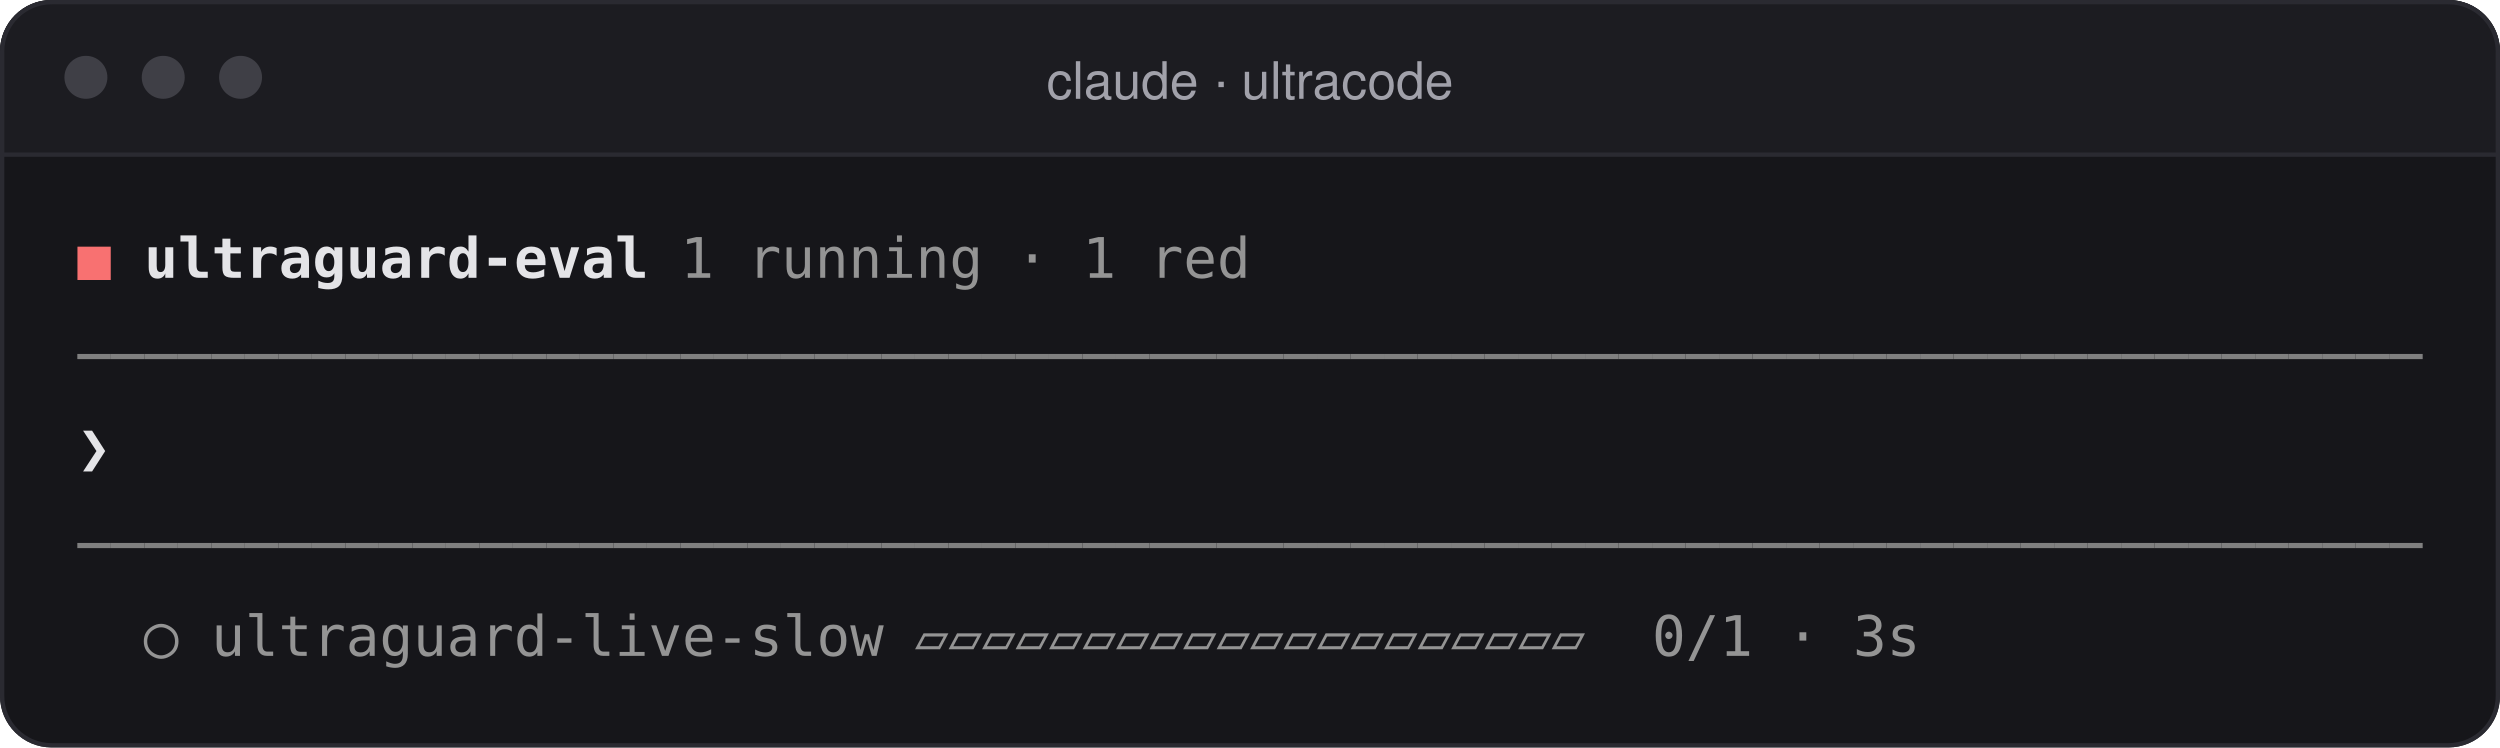
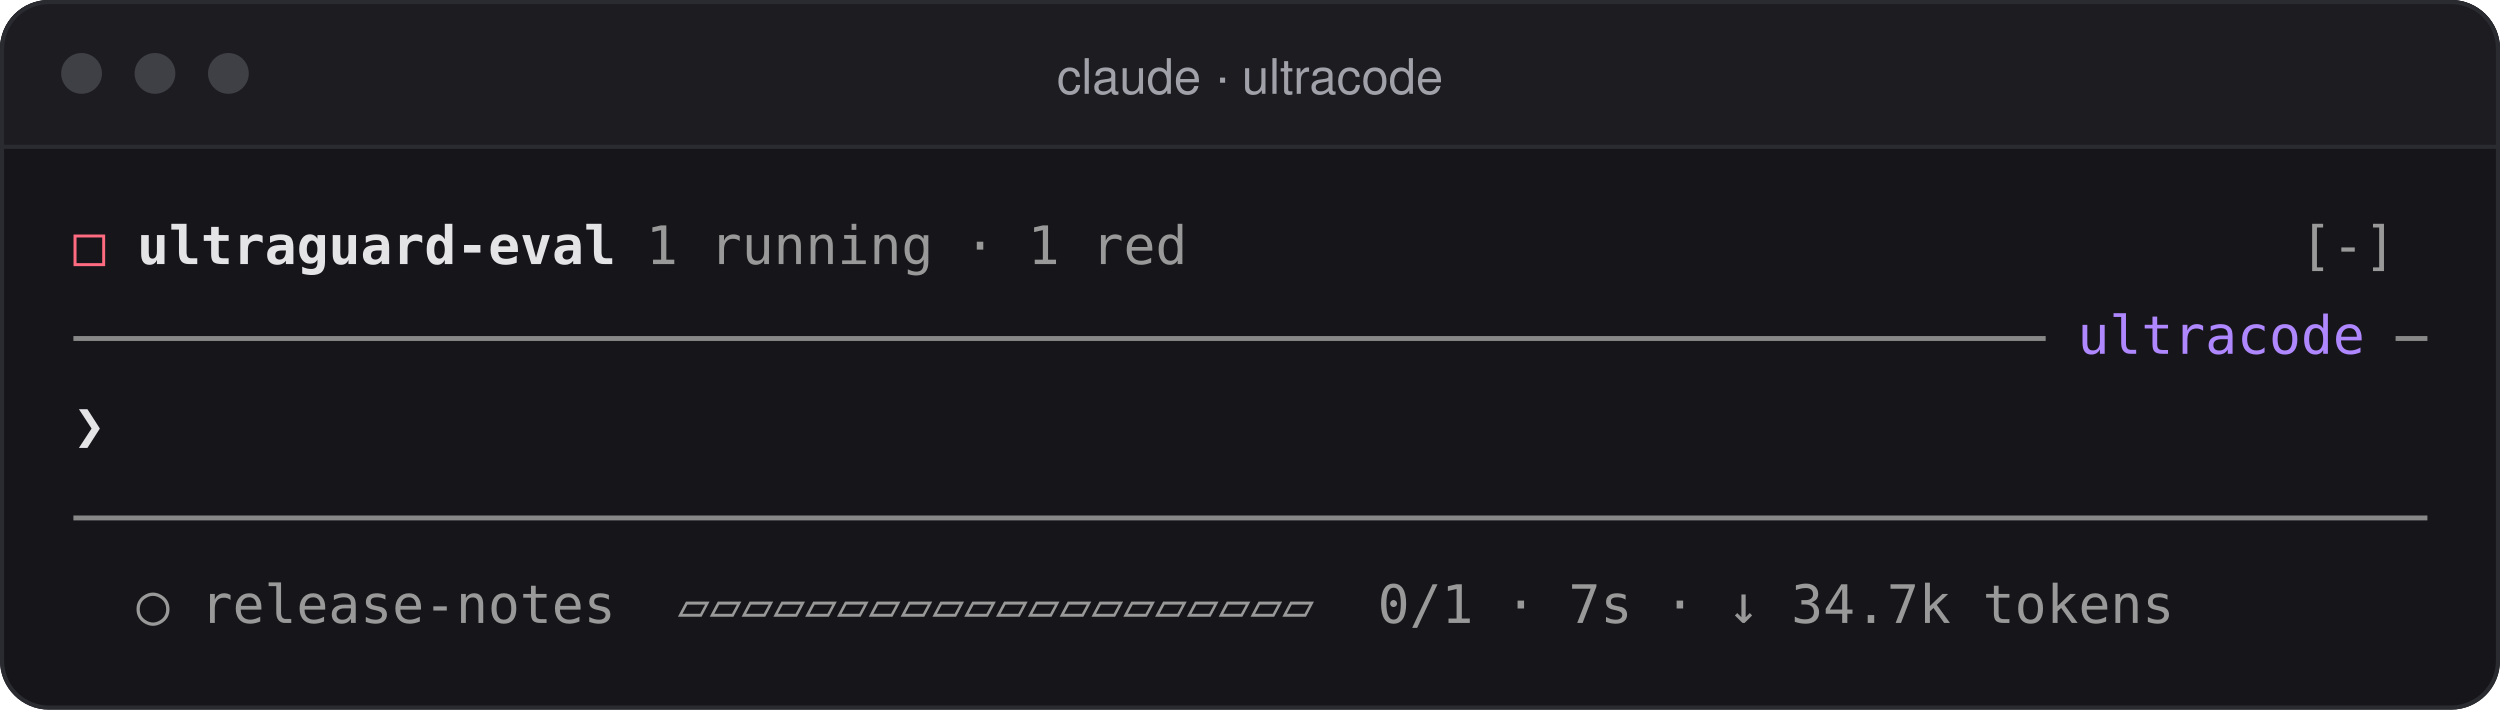
- <svg xmlns="http://www.w3.org/2000/svg" viewBox="0 0 582 174" width="582" height="174" role="img" aria-label="claude · ultracode">
-   <rect width="582" height="174" rx="12" fill="#16161a" />
-   <path d="M0 12a12 12 0 0 1 12-12h558a12 12 0 0 1 12 12v24H0z" fill="#1c1c21" />
-   <rect x="0.5" y="0.5" width="581" height="173" rx="11.5" fill="none" stroke="#2a2a31" />
-   <path d="M0 36h582" stroke="#2a2a31" />
+ <svg xmlns="http://www.w3.org/2000/svg" viewBox="0 0 613 174" width="613" height="174" role="img" aria-label="claude · ultracode">
+   <rect width="613" height="174" rx="12" fill="#16161a" />
+   <path d="M0 12a12 12 0 0 1 12-12h589a12 12 0 0 1 12 12v24H0z" fill="#1c1c21" />
+   <rect x="0.5" y="0.5" width="612" height="173" rx="11.5" fill="none" stroke="#2a2a31" />
+   <path d="M0 36h613" stroke="#2a2a31" />
  <circle cx="20" cy="18" r="5" fill="#3f3f46" />
  <circle cx="38" cy="18" r="5" fill="#3f3f46" />
  <circle cx="56" cy="18" r="5" fill="#3f3f46" />
-   <text x="291" y="23" text-anchor="middle" font-family="-apple-system, 'Segoe UI', Helvetica, Arial, sans-serif" font-size="12" fill="#a1a1aa">claude · ultracode</text>
-   <g font-family="ui-monospace, SFMono-Regular, Menlo, Consolas, 'DejaVu Sans Mono', monospace" font-size="13">
-     <text x="18.00" y="64.68" fill="#f87171">■</text>
-     <text x="33.60" y="64.68" fill="#e4e4e7" font-weight="700" textLength="117.00">ultraguard-eval</text>
-     <text x="158.40" y="64.68" fill="#949494" textLength="70.20">1 running</text>
-     <text x="236.40" y="64.68" fill="#949494">·</text>
-     <text x="252.00" y="64.68" fill="#949494" textLength="39.00">1 red</text>
-     <rect x="18.00" y="82.40" width="7.80" height="1.2" fill="#808080" />
-     <rect x="25.80" y="82.40" width="7.80" height="1.2" fill="#808080" />
-     <rect x="33.60" y="82.40" width="7.80" height="1.2" fill="#808080" />
-     <rect x="41.40" y="82.40" width="7.80" height="1.2" fill="#808080" />
-     <rect x="49.20" y="82.40" width="7.80" height="1.2" fill="#808080" />
-     <rect x="57.00" y="82.40" width="7.80" height="1.2" fill="#808080" />
-     <rect x="64.80" y="82.40" width="7.80" height="1.2" fill="#808080" />
-     <rect x="72.60" y="82.40" width="7.80" height="1.2" fill="#808080" />
-     <rect x="80.40" y="82.40" width="7.80" height="1.2" fill="#808080" />
-     <rect x="88.20" y="82.40" width="7.80" height="1.2" fill="#808080" />
-     <rect x="96.00" y="82.40" width="7.80" height="1.2" fill="#808080" />
-     <rect x="103.80" y="82.40" width="7.80" height="1.2" fill="#808080" />
-     <rect x="111.60" y="82.40" width="7.80" height="1.2" fill="#808080" />
-     <rect x="119.40" y="82.40" width="7.80" height="1.2" fill="#808080" />
-     <rect x="127.20" y="82.40" width="7.80" height="1.2" fill="#808080" />
-     <rect x="135.00" y="82.40" width="7.80" height="1.2" fill="#808080" />
-     <rect x="142.80" y="82.40" width="7.80" height="1.2" fill="#808080" />
-     <rect x="150.60" y="82.40" width="7.80" height="1.2" fill="#808080" />
-     <rect x="158.40" y="82.40" width="7.80" height="1.2" fill="#808080" />
-     <rect x="166.20" y="82.40" width="7.80" height="1.2" fill="#808080" />
-     <rect x="174.00" y="82.40" width="7.80" height="1.2" fill="#808080" />
-     <rect x="181.80" y="82.40" width="7.80" height="1.2" fill="#808080" />
-     <rect x="189.60" y="82.40" width="7.80" height="1.2" fill="#808080" />
-     <rect x="197.40" y="82.40" width="7.80" height="1.2" fill="#808080" />
-     <rect x="205.20" y="82.40" width="7.80" height="1.2" fill="#808080" />
-     <rect x="213.00" y="82.40" width="7.80" height="1.2" fill="#808080" />
-     <rect x="220.80" y="82.40" width="7.80" height="1.2" fill="#808080" />
-     <rect x="228.60" y="82.40" width="7.80" height="1.2" fill="#808080" />
-     <rect x="236.40" y="82.40" width="7.80" height="1.2" fill="#808080" />
-     <rect x="244.20" y="82.40" width="7.80" height="1.2" fill="#808080" />
-     <rect x="252.00" y="82.40" width="7.80" height="1.2" fill="#808080" />
-     <rect x="259.80" y="82.40" width="7.80" height="1.2" fill="#808080" />
-     <rect x="267.60" y="82.40" width="7.80" height="1.2" fill="#808080" />
-     <rect x="275.40" y="82.40" width="7.80" height="1.2" fill="#808080" />
-     <rect x="283.20" y="82.40" width="7.80" height="1.2" fill="#808080" />
-     <rect x="291.00" y="82.40" width="7.80" height="1.2" fill="#808080" />
-     <rect x="298.80" y="82.40" width="7.80" height="1.2" fill="#808080" />
-     <rect x="306.60" y="82.40" width="7.80" height="1.2" fill="#808080" />
-     <rect x="314.40" y="82.40" width="7.80" height="1.2" fill="#808080" />
-     <rect x="322.20" y="82.40" width="7.80" height="1.2" fill="#808080" />
-     <rect x="330.00" y="82.40" width="7.80" height="1.2" fill="#808080" />
-     <rect x="337.80" y="82.40" width="7.80" height="1.2" fill="#808080" />
-     <rect x="345.60" y="82.40" width="7.80" height="1.2" fill="#808080" />
-     <rect x="353.40" y="82.40" width="7.80" height="1.2" fill="#808080" />
-     <rect x="361.20" y="82.40" width="7.80" height="1.2" fill="#808080" />
-     <rect x="369.00" y="82.40" width="7.80" height="1.2" fill="#808080" />
-     <rect x="376.80" y="82.40" width="7.80" height="1.2" fill="#808080" />
-     <rect x="384.60" y="82.40" width="7.80" height="1.2" fill="#808080" />
-     <rect x="392.40" y="82.40" width="7.80" height="1.2" fill="#808080" />
-     <rect x="400.20" y="82.40" width="7.80" height="1.2" fill="#808080" />
-     <rect x="408.00" y="82.40" width="7.80" height="1.2" fill="#808080" />
-     <rect x="415.80" y="82.40" width="7.80" height="1.2" fill="#808080" />
-     <rect x="423.60" y="82.40" width="7.80" height="1.2" fill="#808080" />
-     <rect x="431.40" y="82.40" width="7.80" height="1.2" fill="#808080" />
-     <rect x="439.20" y="82.40" width="7.80" height="1.2" fill="#808080" />
-     <rect x="447.00" y="82.40" width="7.80" height="1.2" fill="#808080" />
-     <rect x="454.80" y="82.40" width="7.80" height="1.2" fill="#808080" />
-     <rect x="462.60" y="82.40" width="7.80" height="1.2" fill="#808080" />
-     <rect x="470.40" y="82.40" width="7.80" height="1.2" fill="#808080" />
-     <rect x="478.20" y="82.40" width="7.80" height="1.2" fill="#808080" />
-     <rect x="486.00" y="82.40" width="7.80" height="1.2" fill="#808080" />
-     <rect x="493.80" y="82.40" width="7.80" height="1.2" fill="#808080" />
-     <rect x="501.60" y="82.40" width="7.80" height="1.2" fill="#808080" />
-     <rect x="509.40" y="82.40" width="7.80" height="1.2" fill="#808080" />
-     <rect x="517.20" y="82.40" width="7.80" height="1.2" fill="#808080" />
-     <rect x="525.00" y="82.40" width="7.80" height="1.2" fill="#808080" />
-     <rect x="532.80" y="82.40" width="7.80" height="1.2" fill="#808080" />
-     <rect x="540.60" y="82.40" width="7.80" height="1.2" fill="#808080" />
-     <rect x="548.40" y="82.40" width="7.80" height="1.2" fill="#808080" />
-     <rect x="556.20" y="82.40" width="7.80" height="1.2" fill="#808080" />
-     <text x="18.00" y="108.68" fill="#e4e4e7">❯</text>
-     <rect x="18.00" y="126.40" width="7.80" height="1.2" fill="#808080" />
-     <rect x="25.80" y="126.40" width="7.80" height="1.2" fill="#808080" />
-     <rect x="33.60" y="126.40" width="7.80" height="1.2" fill="#808080" />
-     <rect x="41.40" y="126.40" width="7.80" height="1.2" fill="#808080" />
-     <rect x="49.20" y="126.40" width="7.80" height="1.2" fill="#808080" />
-     <rect x="57.00" y="126.40" width="7.80" height="1.2" fill="#808080" />
-     <rect x="64.80" y="126.40" width="7.80" height="1.2" fill="#808080" />
-     <rect x="72.60" y="126.40" width="7.80" height="1.2" fill="#808080" />
-     <rect x="80.40" y="126.40" width="7.80" height="1.2" fill="#808080" />
-     <rect x="88.20" y="126.40" width="7.80" height="1.2" fill="#808080" />
-     <rect x="96.00" y="126.40" width="7.80" height="1.2" fill="#808080" />
-     <rect x="103.80" y="126.40" width="7.80" height="1.2" fill="#808080" />
-     <rect x="111.60" y="126.40" width="7.80" height="1.2" fill="#808080" />
-     <rect x="119.40" y="126.40" width="7.80" height="1.2" fill="#808080" />
-     <rect x="127.20" y="126.40" width="7.80" height="1.2" fill="#808080" />
-     <rect x="135.00" y="126.40" width="7.80" height="1.2" fill="#808080" />
-     <rect x="142.80" y="126.40" width="7.80" height="1.2" fill="#808080" />
-     <rect x="150.60" y="126.40" width="7.80" height="1.2" fill="#808080" />
-     <rect x="158.40" y="126.40" width="7.80" height="1.2" fill="#808080" />
-     <rect x="166.20" y="126.40" width="7.80" height="1.2" fill="#808080" />
-     <rect x="174.00" y="126.40" width="7.80" height="1.2" fill="#808080" />
-     <rect x="181.80" y="126.40" width="7.80" height="1.2" fill="#808080" />
-     <rect x="189.60" y="126.40" width="7.80" height="1.2" fill="#808080" />
-     <rect x="197.40" y="126.40" width="7.80" height="1.2" fill="#808080" />
-     <rect x="205.20" y="126.40" width="7.80" height="1.2" fill="#808080" />
-     <rect x="213.00" y="126.40" width="7.80" height="1.2" fill="#808080" />
-     <rect x="220.80" y="126.40" width="7.80" height="1.2" fill="#808080" />
-     <rect x="228.60" y="126.40" width="7.80" height="1.2" fill="#808080" />
-     <rect x="236.40" y="126.40" width="7.80" height="1.2" fill="#808080" />
-     <rect x="244.20" y="126.40" width="7.80" height="1.2" fill="#808080" />
-     <rect x="252.00" y="126.40" width="7.80" height="1.2" fill="#808080" />
-     <rect x="259.80" y="126.40" width="7.80" height="1.2" fill="#808080" />
-     <rect x="267.60" y="126.40" width="7.80" height="1.2" fill="#808080" />
-     <rect x="275.40" y="126.40" width="7.80" height="1.2" fill="#808080" />
-     <rect x="283.20" y="126.40" width="7.80" height="1.2" fill="#808080" />
-     <rect x="291.00" y="126.40" width="7.80" height="1.2" fill="#808080" />
-     <rect x="298.80" y="126.40" width="7.80" height="1.2" fill="#808080" />
-     <rect x="306.60" y="126.40" width="7.80" height="1.2" fill="#808080" />
-     <rect x="314.40" y="126.40" width="7.80" height="1.2" fill="#808080" />
-     <rect x="322.20" y="126.40" width="7.80" height="1.2" fill="#808080" />
-     <rect x="330.00" y="126.40" width="7.80" height="1.2" fill="#808080" />
-     <rect x="337.80" y="126.40" width="7.80" height="1.2" fill="#808080" />
-     <rect x="345.60" y="126.40" width="7.80" height="1.2" fill="#808080" />
-     <rect x="353.40" y="126.40" width="7.80" height="1.2" fill="#808080" />
-     <rect x="361.20" y="126.40" width="7.80" height="1.2" fill="#808080" />
-     <rect x="369.00" y="126.40" width="7.80" height="1.2" fill="#808080" />
-     <rect x="376.80" y="126.40" width="7.80" height="1.2" fill="#808080" />
-     <rect x="384.60" y="126.40" width="7.80" height="1.2" fill="#808080" />
-     <rect x="392.40" y="126.40" width="7.80" height="1.2" fill="#808080" />
-     <rect x="400.20" y="126.40" width="7.80" height="1.2" fill="#808080" />
-     <rect x="408.00" y="126.40" width="7.80" height="1.2" fill="#808080" />
-     <rect x="415.80" y="126.40" width="7.80" height="1.2" fill="#808080" />
-     <rect x="423.60" y="126.40" width="7.80" height="1.2" fill="#808080" />
-     <rect x="431.40" y="126.40" width="7.80" height="1.2" fill="#808080" />
-     <rect x="439.20" y="126.40" width="7.80" height="1.2" fill="#808080" />
-     <rect x="447.00" y="126.40" width="7.80" height="1.2" fill="#808080" />
-     <rect x="454.80" y="126.40" width="7.80" height="1.2" fill="#808080" />
-     <rect x="462.60" y="126.40" width="7.80" height="1.2" fill="#808080" />
-     <rect x="470.40" y="126.40" width="7.80" height="1.2" fill="#808080" />
-     <rect x="478.20" y="126.40" width="7.80" height="1.2" fill="#808080" />
-     <rect x="486.00" y="126.40" width="7.80" height="1.2" fill="#808080" />
-     <rect x="493.80" y="126.40" width="7.80" height="1.2" fill="#808080" />
-     <rect x="501.60" y="126.40" width="7.80" height="1.2" fill="#808080" />
-     <rect x="509.40" y="126.40" width="7.80" height="1.2" fill="#808080" />
-     <rect x="517.20" y="126.40" width="7.80" height="1.2" fill="#808080" />
-     <rect x="525.00" y="126.40" width="7.80" height="1.2" fill="#808080" />
-     <rect x="532.80" y="126.40" width="7.80" height="1.2" fill="#808080" />
-     <rect x="540.60" y="126.40" width="7.80" height="1.2" fill="#808080" />
-     <rect x="548.40" y="126.40" width="7.80" height="1.2" fill="#808080" />
-     <rect x="556.20" y="126.40" width="7.80" height="1.2" fill="#808080" />
-     <text x="33.60" y="152.68" fill="#949494">◯</text>
-     <text x="49.20" y="152.68" fill="#949494" textLength="156.00">ultraguard-live-slow</text>
-     <text x="213.00" y="152.68" fill="#949494">▱</text>
-     <text x="220.80" y="152.68" fill="#949494">▱</text>
-     <text x="228.60" y="152.68" fill="#949494">▱</text>
-     <text x="236.40" y="152.68" fill="#949494">▱</text>
-     <text x="244.20" y="152.68" fill="#949494">▱</text>
-     <text x="252.00" y="152.68" fill="#949494">▱</text>
-     <text x="259.80" y="152.68" fill="#949494">▱</text>
-     <text x="267.60" y="152.68" fill="#949494">▱</text>
-     <text x="275.40" y="152.68" fill="#949494">▱</text>
-     <text x="283.20" y="152.68" fill="#949494">▱</text>
-     <text x="291.00" y="152.68" fill="#949494">▱</text>
-     <text x="298.80" y="152.68" fill="#949494">▱</text>
-     <text x="306.60" y="152.68" fill="#949494">▱</text>
-     <text x="314.40" y="152.68" fill="#949494">▱</text>
-     <text x="322.20" y="152.68" fill="#949494">▱</text>
-     <text x="330.00" y="152.68" fill="#949494">▱</text>
-     <text x="337.80" y="152.68" fill="#949494">▱</text>
-     <text x="345.60" y="152.68" fill="#949494">▱</text>
-     <text x="353.40" y="152.68" fill="#949494">▱</text>
-     <text x="361.20" y="152.68" fill="#949494">▱</text>
-     <text x="384.60" y="152.68" fill="#949494" textLength="23.40">0/1</text>
-     <text x="415.80" y="152.68" fill="#949494">·</text>
-     <text x="431.40" y="152.68" fill="#949494" textLength="15.60">3s</text>
+   <text x="306.5" y="23" text-anchor="middle" font-family="-apple-system, 'Segoe UI', Helvetica, Arial, sans-serif" font-size="12" fill="#a1a1aa">claude · ultracode</text>
+   <g font-family="ui-monospace, SFMono-Regular, Menlo, Consolas, 'DejaVu Sans Mono', monospace" font-size="13" shape-rendering="geometricPrecision">
+     <path d="M18.00 83.00H25.80M25.80 83.00H33.60M33.60 83.00H41.40M41.40 83.00H49.20M49.20 83.00H57.00M57.00 83.00H64.80M64.80 83.00H72.60M72.60 83.00H80.40M80.40 83.00H88.20M88.20 83.00H96.00M96.00 83.00H103.80M103.80 83.00H111.60M111.60 83.00H119.40M119.40 83.00H127.20M127.20 83.00H135.00M135.00 83.00H142.80M142.80 83.00H150.60M150.60 83.00H158.40M158.40 83.00H166.20M166.20 83.00H174.00M174.00 83.00H181.80M181.80 83.00H189.60M189.60 83.00H197.40M197.40 83.00H205.20M205.20 83.00H213.00M213.00 83.00H220.80M220.80 83.00H228.60M228.60 83.00H236.40M236.40 83.00H244.20M244.20 83.00H252.00M252.00 83.00H259.80M259.80 83.00H267.60M267.60 83.00H275.40M275.40 83.00H283.20M283.20 83.00H291.00M291.00 83.00H298.80M298.80 83.00H306.60M306.60 83.00H314.40M314.40 83.00H322.20M322.20 83.00H330.00M330.00 83.00H337.80M337.80 83.00H345.60M345.60 83.00H353.40M353.40 83.00H361.20M361.20 83.00H369.00M369.00 83.00H376.80M376.80 83.00H384.60M384.60 83.00H392.40M392.40 83.00H400.20M400.20 83.00H408.00M408.00 83.00H415.80M415.80 83.00H423.60M423.60 83.00H431.40M431.40 83.00H439.20M439.20 83.00H447.00M447.00 83.00H454.80M454.80 83.00H462.60M462.60 83.00H470.40M470.40 83.00H478.20M478.20 83.00H486.00M486.00 83.00H493.80M493.80 83.00H501.60M587.40 83.00H595.20M18.00 127.00H25.80M25.80 127.00H33.60M33.60 127.00H41.40M41.40 127.00H49.20M49.20 127.00H57.00M57.00 127.00H64.80M64.80 127.00H72.60M72.60 127.00H80.40M80.40 127.00H88.20M88.20 127.00H96.00M96.00 127.00H103.80M103.80 127.00H111.60M111.60 127.00H119.40M119.40 127.00H127.20M127.20 127.00H135.00M135.00 127.00H142.80M142.80 127.00H150.60M150.60 127.00H158.40M158.40 127.00H166.20M166.20 127.00H174.00M174.00 127.00H181.80M181.80 127.00H189.60M189.60 127.00H197.40M197.40 127.00H205.20M205.20 127.00H213.00M213.00 127.00H220.80M220.80 127.00H228.60M228.60 127.00H236.40M236.40 127.00H244.20M244.20 127.00H252.00M252.00 127.00H259.80M259.80 127.00H267.60M267.60 127.00H275.40M275.40 127.00H283.20M283.20 127.00H291.00M291.00 127.00H298.80M298.80 127.00H306.60M306.60 127.00H314.40M314.40 127.00H322.20M322.20 127.00H330.00M330.00 127.00H337.80M337.80 127.00H345.60M345.60 127.00H353.40M353.40 127.00H361.20M361.20 127.00H369.00M369.00 127.00H376.80M376.80 127.00H384.60M384.60 127.00H392.40M392.40 127.00H400.20M400.20 127.00H408.00M408.00 127.00H415.80M415.80 127.00H423.60M423.60 127.00H431.40M431.40 127.00H439.20M439.20 127.00H447.00M447.00 127.00H454.80M454.80 127.00H462.60M462.60 127.00H470.40M470.40 127.00H478.20M478.20 127.00H486.00M486.00 127.00H493.80M493.80 127.00H501.60M501.60 127.00H509.40M509.40 127.00H517.20M517.20 127.00H525.00M525.00 127.00H532.80M532.80 127.00H540.60M540.60 127.00H548.40M548.40 127.00H556.20M556.20 127.00H564.00M564.00 127.00H571.80M571.80 127.00H579.60M579.60 127.00H587.40M587.40 127.00H595.20" fill="none" stroke="#888888" stroke-width="1.2" stroke-linecap="butt" />
+     <text x="18.00" y="64.75" fill="#ff6b80">□</text>
+     <text xml:space="preserve" x="33.60" y="64.75" fill="#e4e4e7" font-weight="700" textLength="117.00">ultraguard-eval</text>
+     <text xml:space="preserve" x="158.40" y="64.75" fill="#999999" textLength="70.20">1 running</text>
+     <text x="236.40" y="64.75" fill="#999999">·</text>
+     <text xml:space="preserve" x="252.00" y="64.75" fill="#999999" textLength="39.00">1 red</text>
+     <text xml:space="preserve" x="564.00" y="64.75" fill="#999999" textLength="23.40">[-]</text>
+     <text xml:space="preserve" x="509.40" y="86.75" fill="#af87ff" textLength="70.20">ultracode</text>
+     <text x="18.00" y="108.75" fill="#e4e4e7">❯</text>
+     <text x="25.80" y="108.75" fill="#e4e4e7"> </text>
+     <text x="33.60" y="152.75" fill="#999999">◯</text>
+     <text xml:space="preserve" x="49.20" y="152.75" fill="#999999" textLength="101.40">release-notes</text>
+     <text x="166.20" y="152.75" fill="#999999">▱</text>
+     <text x="174.00" y="152.75" fill="#999999">▱</text>
+     <text x="181.80" y="152.75" fill="#999999">▱</text>
+     <text x="189.60" y="152.75" fill="#999999">▱</text>
+     <text x="197.40" y="152.75" fill="#999999">▱</text>
+     <text x="205.20" y="152.75" fill="#999999">▱</text>
+     <text x="213.00" y="152.75" fill="#999999">▱</text>
+     <text x="220.80" y="152.75" fill="#999999">▱</text>
+     <text x="228.60" y="152.75" fill="#999999">▱</text>
+     <text x="236.40" y="152.75" fill="#999999">▱</text>
+     <text x="244.20" y="152.75" fill="#999999">▱</text>
+     <text x="252.00" y="152.75" fill="#999999">▱</text>
+     <text x="259.80" y="152.75" fill="#999999">▱</text>
+     <text x="267.60" y="152.75" fill="#999999">▱</text>
+     <text x="275.40" y="152.75" fill="#999999">▱</text>
+     <text x="283.20" y="152.75" fill="#999999">▱</text>
+     <text x="291.00" y="152.75" fill="#999999">▱</text>
+     <text x="298.80" y="152.75" fill="#999999">▱</text>
+     <text x="306.60" y="152.75" fill="#999999">▱</text>
+     <text x="314.40" y="152.75" fill="#999999">▱</text>
+     <text xml:space="preserve" x="337.80" y="152.75" fill="#999999" textLength="23.40">0/1</text>
+     <text x="369.00" y="152.75" fill="#999999">·</text>
+     <text xml:space="preserve" x="384.60" y="152.75" fill="#999999" textLength="15.60">7s</text>
+     <text x="408.00" y="152.75" fill="#999999">·</text>
+     <text x="423.60" y="152.75" fill="#999999">↓</text>
+     <text xml:space="preserve" x="439.20" y="152.75" fill="#999999" textLength="93.60">34.7k tokens</text>
  </g>
</svg>
